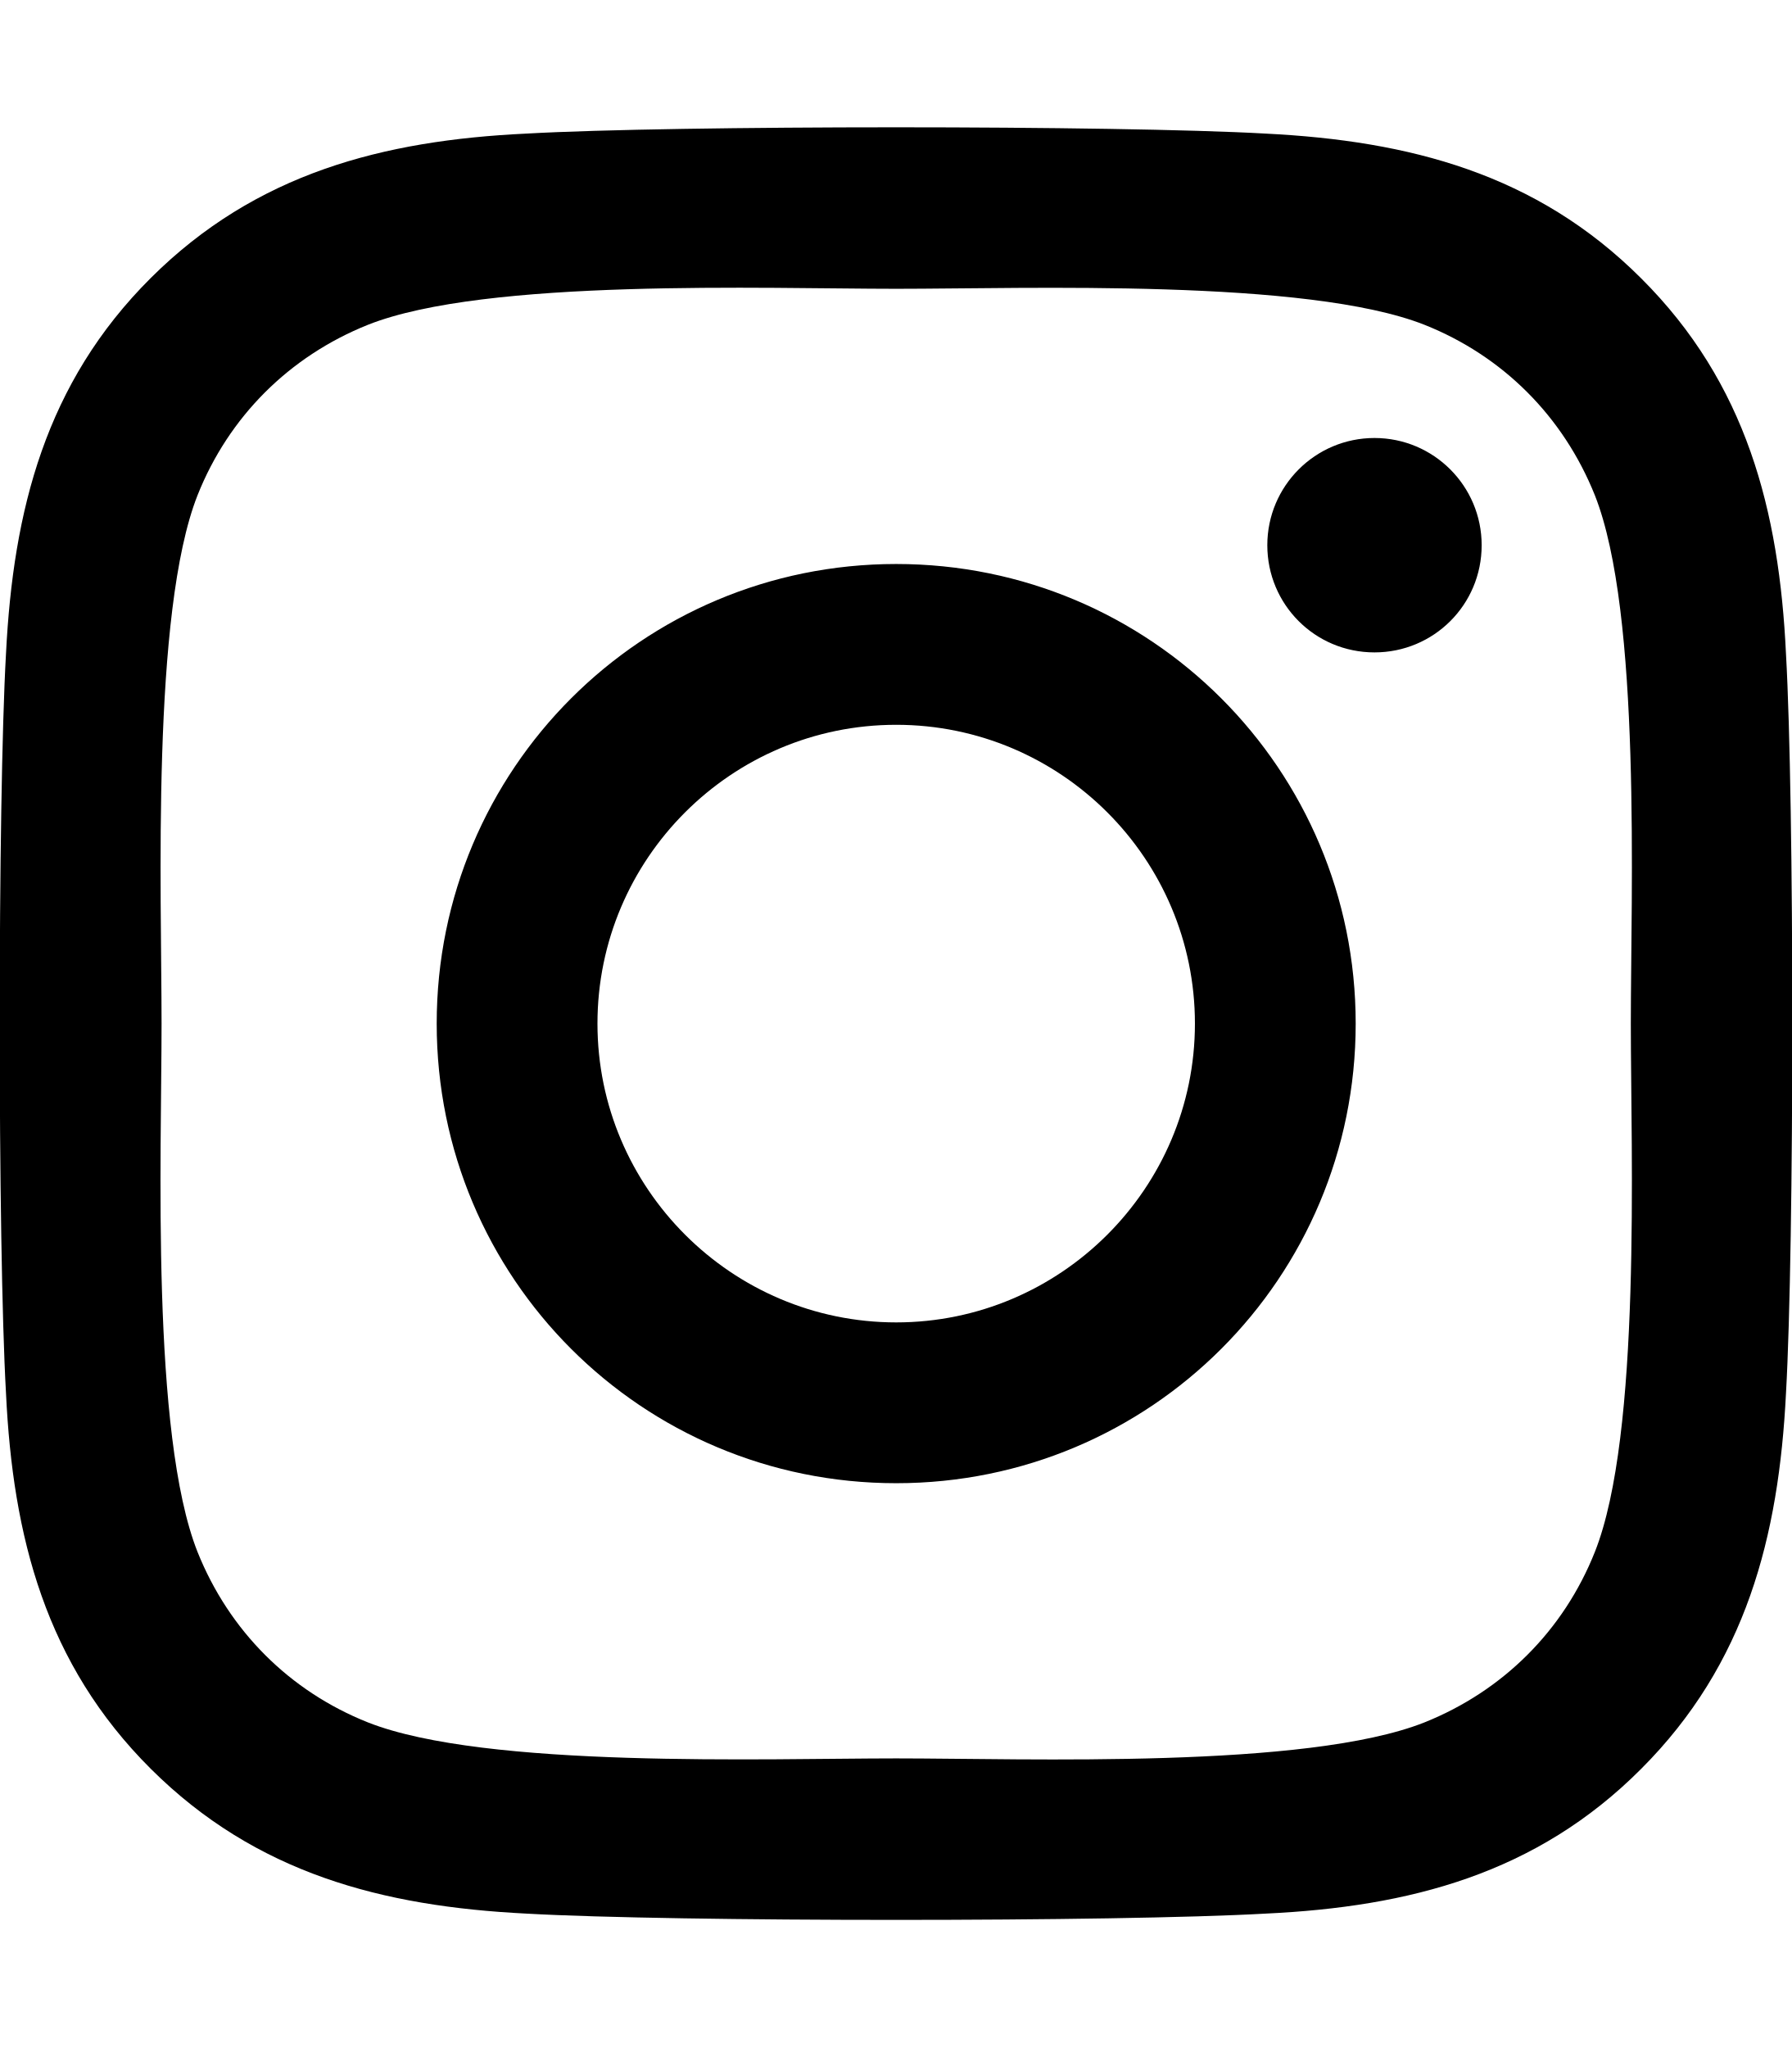
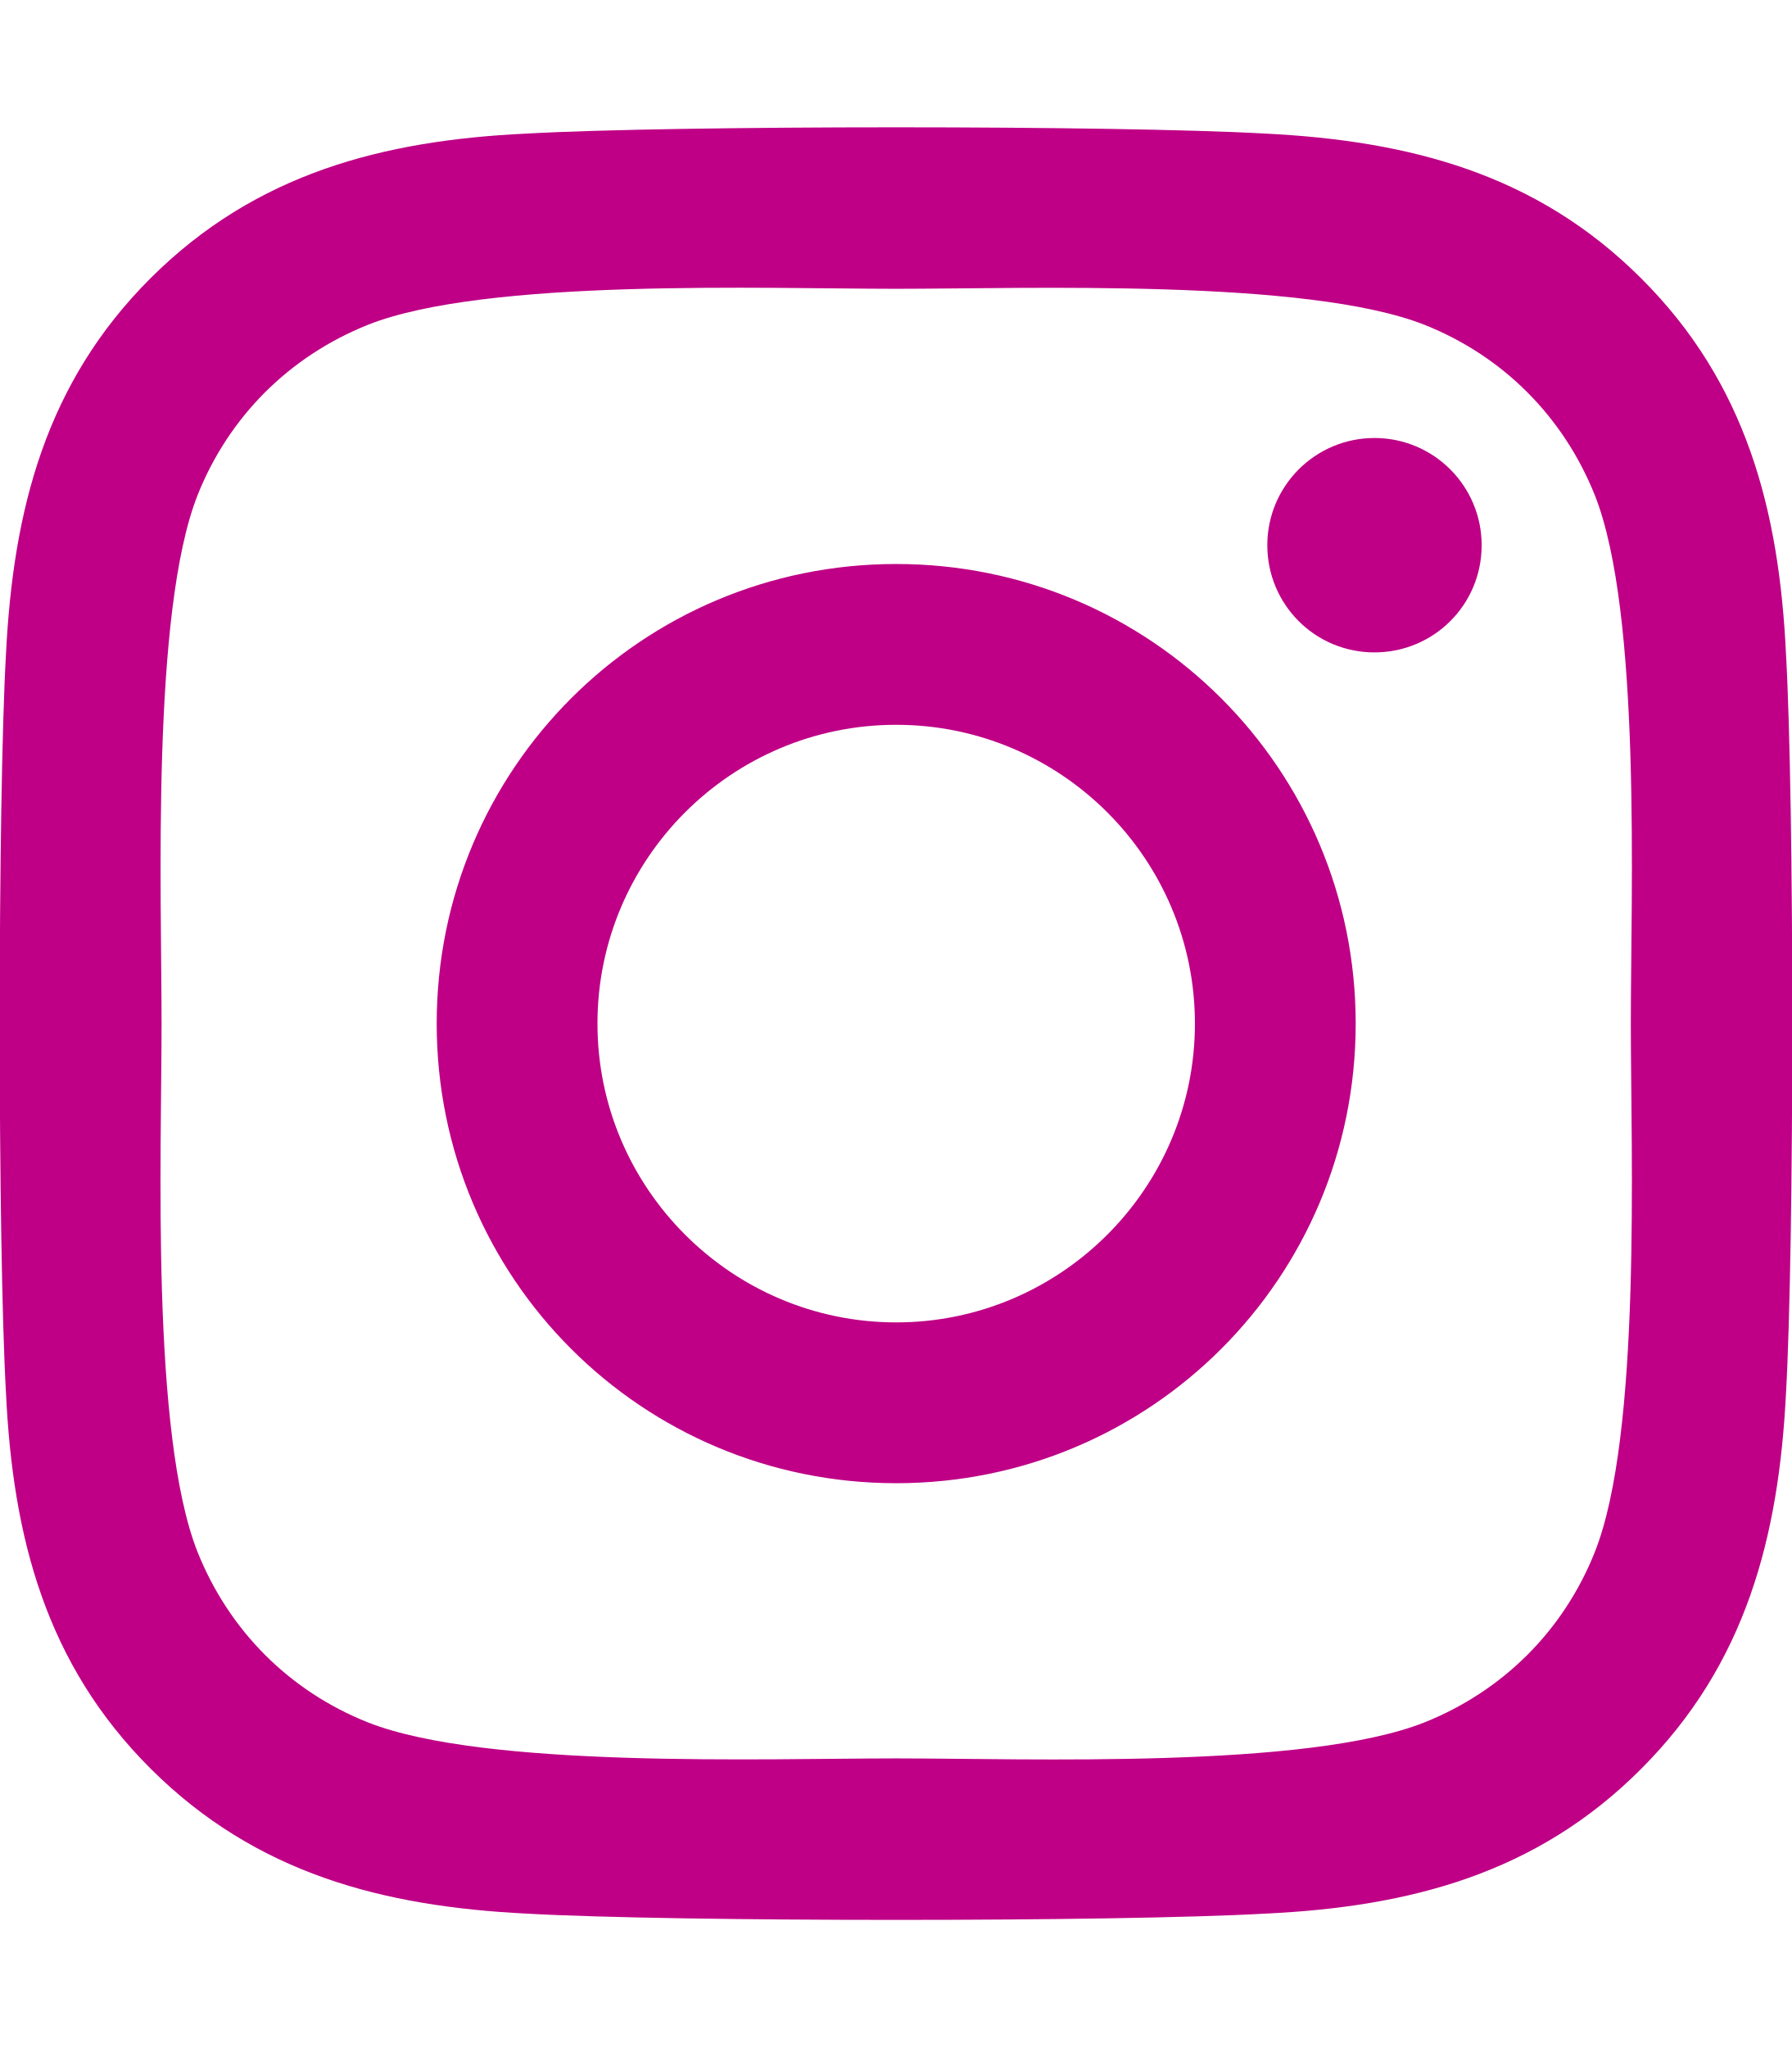
<svg xmlns="http://www.w3.org/2000/svg" viewBox="0 0 448 512">
-   <path d="M224.1 141c-63.6 0-114.9 51.3-114.9 114.9s51.3 114.9 114.9 114.9S339 319.5 339 255.9 287.7 141 224.1 141zm0 189.6c-41.1 0-74.7-33.5-74.7-74.7s33.5-74.7 74.7-74.7 74.7 33.5 74.7 74.7-33.6 74.7-74.7 74.7zm146.4-194.3c0 14.9-12 26.8-26.8 26.8-14.9 0-26.8-12-26.8-26.8s12-26.8 26.8-26.8 26.8 12 26.8 26.8zm76.1 27.2c-1.7-35.9-9.9-67.7-36.2-93.9-26.2-26.2-58-34.4-93.9-36.2-37-2.1-147.9-2.1-184.9 0-35.8 1.7-67.6 9.9-93.9 36.1s-34.4 58-36.2 93.9c-2.1 37-2.1 147.9 0 184.9 1.7 35.9 9.9 67.7 36.2 93.9s58 34.4 93.9 36.2c37 2.1 147.9 2.1 184.9 0 35.9-1.7 67.7-9.9 93.9-36.2 26.2-26.2 34.4-58 36.2-93.9 2.1-37 2.1-147.8 0-184.8zM398.8 388c-7.8 19.6-22.9 34.7-42.6 42.6-29.5 11.7-99.5 9-132.1 9s-102.7 2.6-132.1-9c-19.6-7.8-34.7-22.9-42.6-42.6-11.7-29.5-9-99.5-9-132.1s-2.6-102.7 9-132.1c7.8-19.6 22.9-34.7 42.6-42.6 29.5-11.7 99.5-9 132.1-9s102.7-2.6 132.1 9c19.6 7.8 34.7 22.9 42.6 42.6 11.7 29.5 9 99.5 9 132.1s2.7 102.7-9 132.1z" />
+   <path fill="#bf0086" d="M224.1 141c-63.6 0-114.9 51.3-114.9 114.9s51.3 114.9 114.9 114.9S339 319.5 339 255.9 287.7 141 224.1 141zm0 189.6c-41.1 0-74.7-33.5-74.7-74.7s33.5-74.7 74.7-74.7 74.7 33.5 74.7 74.7-33.6 74.7-74.7 74.7zm146.4-194.3c0 14.9-12 26.8-26.8 26.8-14.9 0-26.8-12-26.8-26.8s12-26.8 26.8-26.8 26.8 12 26.8 26.8zm76.1 27.2c-1.7-35.9-9.9-67.7-36.2-93.9-26.2-26.2-58-34.4-93.9-36.2-37-2.1-147.9-2.1-184.9 0-35.8 1.7-67.6 9.9-93.9 36.1s-34.4 58-36.2 93.9c-2.1 37-2.1 147.9 0 184.9 1.7 35.9 9.9 67.7 36.2 93.9s58 34.4 93.9 36.2c37 2.1 147.9 2.1 184.9 0 35.9-1.7 67.7-9.9 93.9-36.2 26.2-26.2 34.4-58 36.2-93.9 2.1-37 2.1-147.8 0-184.8zM398.8 388c-7.8 19.6-22.9 34.7-42.6 42.6-29.5 11.7-99.5 9-132.1 9s-102.7 2.6-132.1-9c-19.6-7.8-34.7-22.9-42.6-42.6-11.7-29.5-9-99.5-9-132.1s-2.6-102.7 9-132.1c7.8-19.6 22.9-34.7 42.6-42.6 29.5-11.7 99.5-9 132.1-9s102.7-2.6 132.1 9c19.6 7.8 34.7 22.9 42.6 42.6 11.7 29.5 9 99.5 9 132.1s2.7 102.7-9 132.1z" />
</svg>
